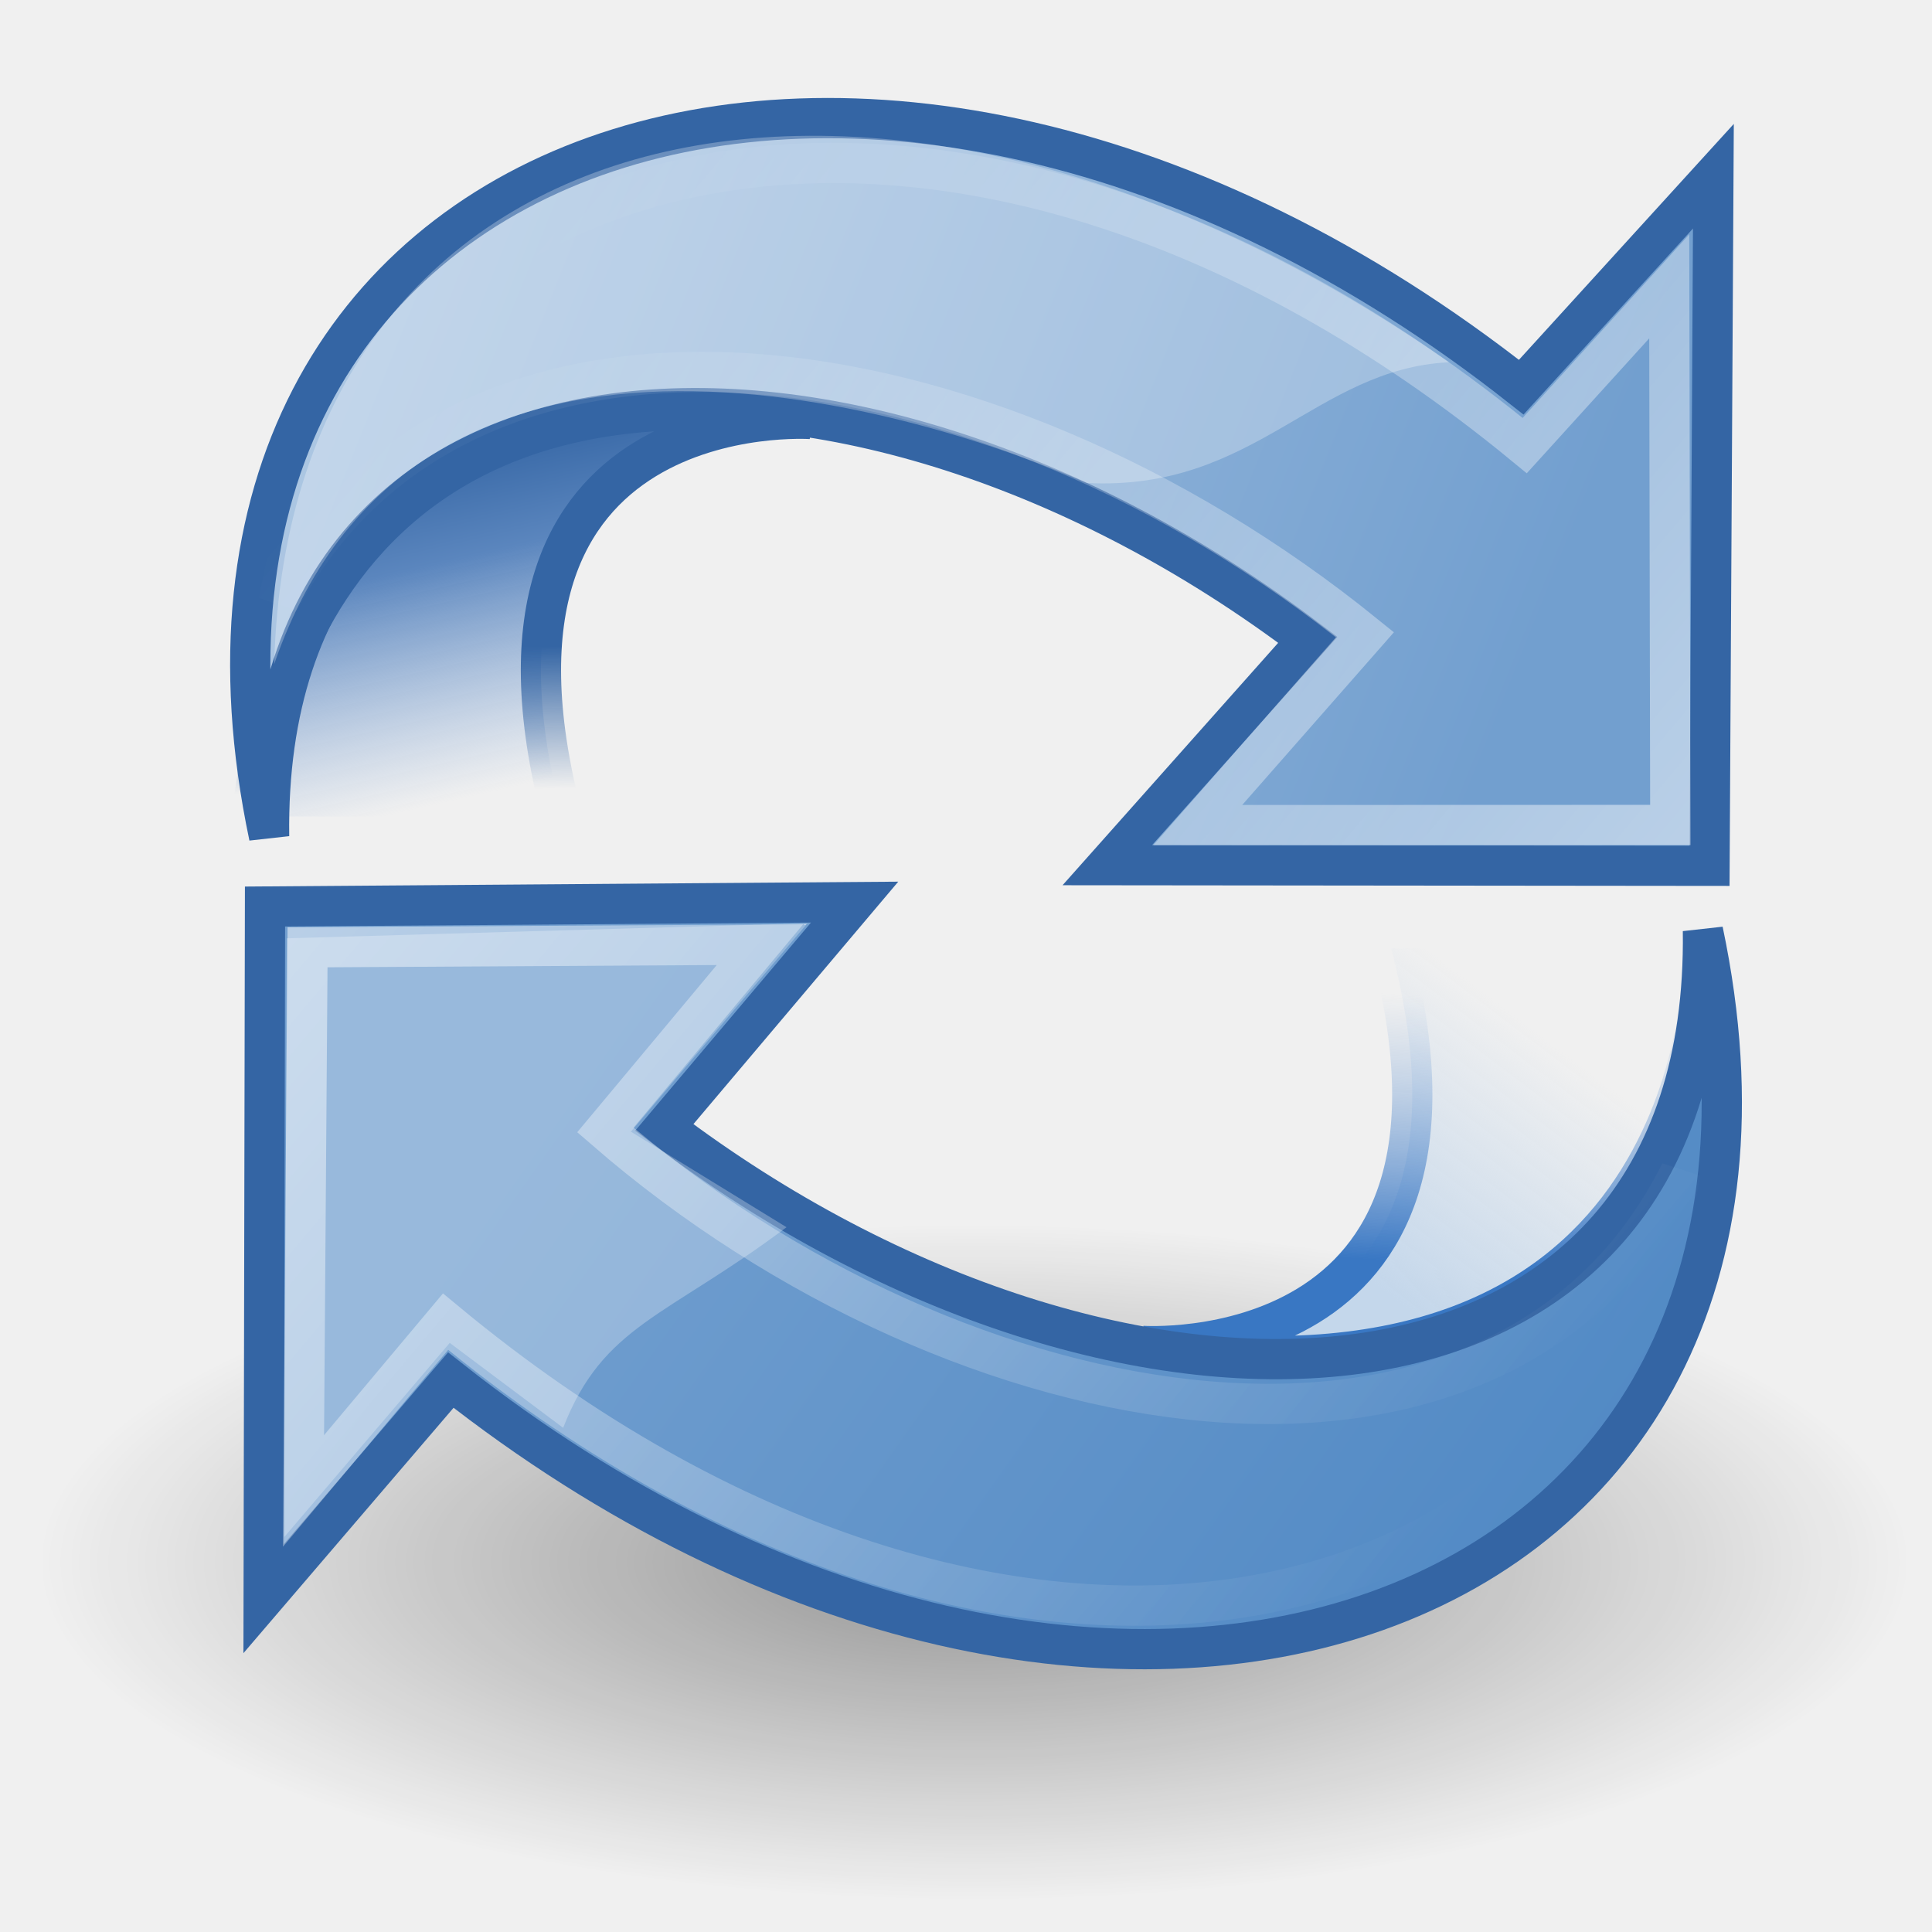
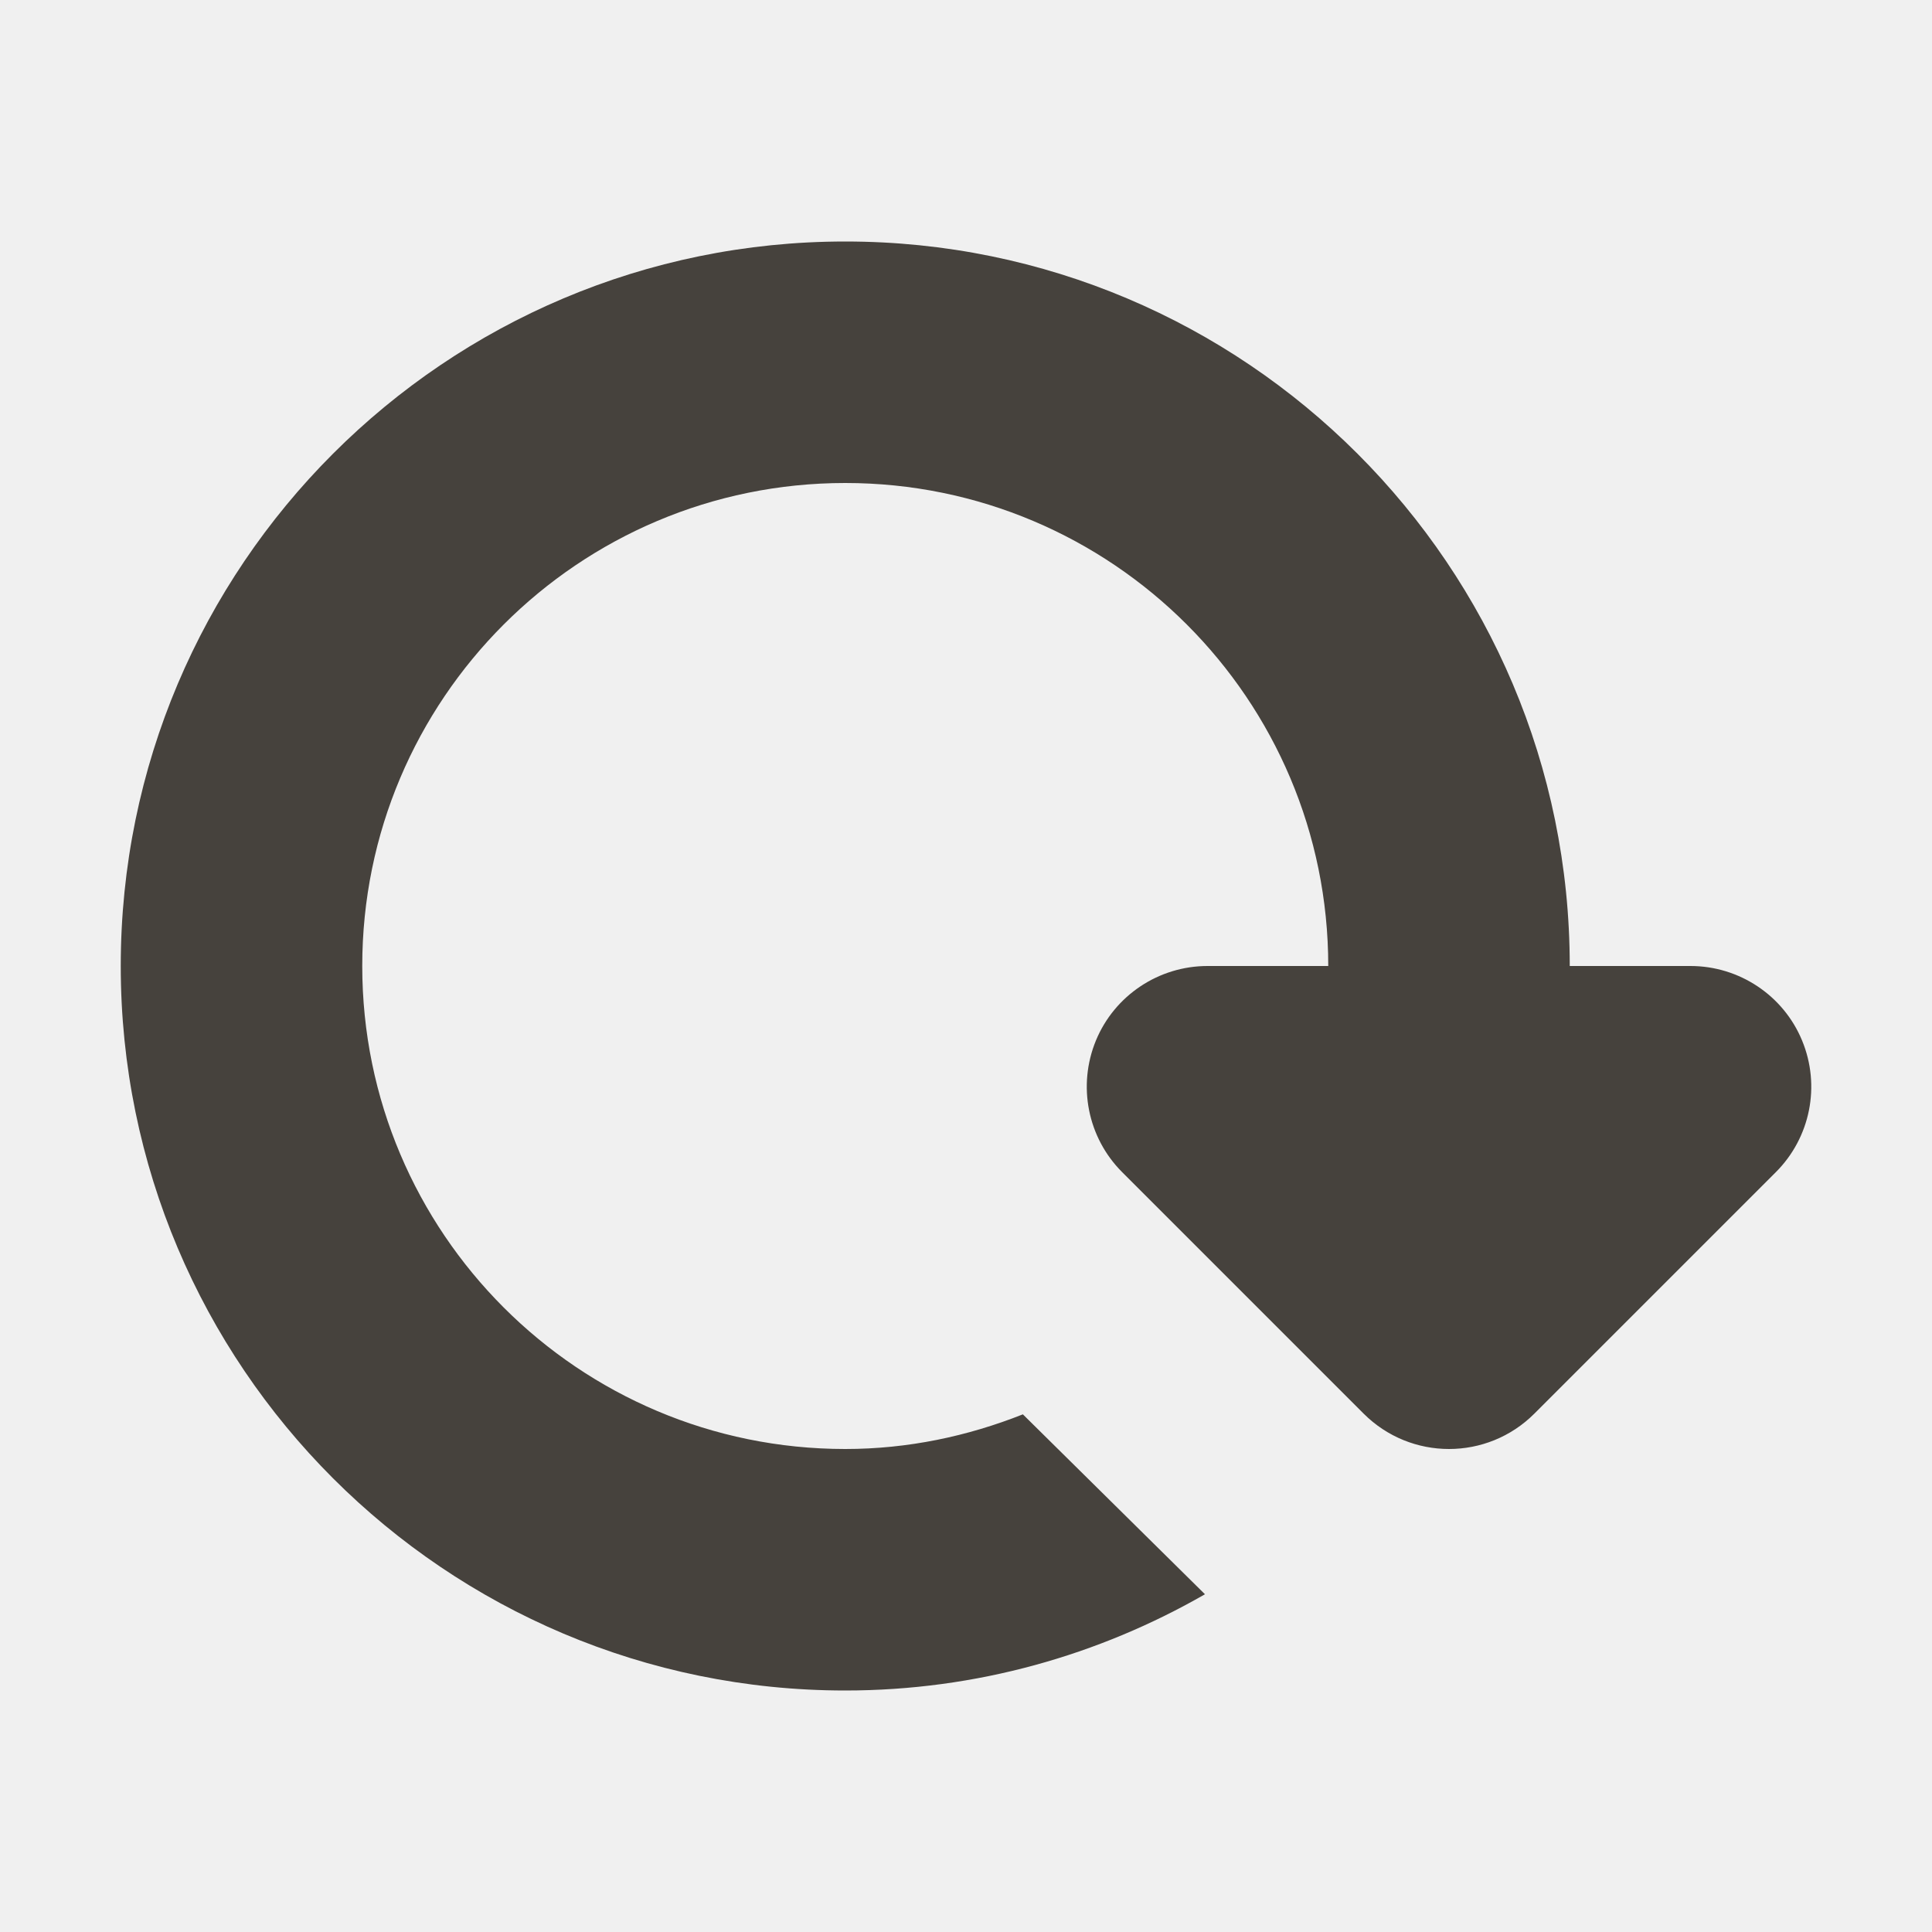
- <svg xmlns="http://www.w3.org/2000/svg" xmlns:xlink="http://www.w3.org/1999/xlink" width="48px" height="48px" id="svg11300">
-   <defs id="defs3">
-     <linearGradient id="linearGradient2690">
-       <stop style="stop-color:#c4d7eb;stop-opacity:1;" offset="0" id="stop2692" />
-       <stop style="stop-color:#c4d7eb;stop-opacity:0;" offset="1" id="stop2694" />
-     </linearGradient>
-     <linearGradient id="linearGradient2682">
-       <stop style="stop-color:#3977c3;stop-opacity:1;" offset="0" id="stop2684" />
-       <stop style="stop-color:#89aedc;stop-opacity:0;" offset="1" id="stop2686" />
-     </linearGradient>
-     <linearGradient id="linearGradient2402">
-       <stop style="stop-color:#729fcf;stop-opacity:1;" offset="0" id="stop2404" />
-       <stop style="stop-color:#528ac5;stop-opacity:1;" offset="1" id="stop2406" />
-     </linearGradient>
-     <linearGradient id="linearGradient2380">
-       <stop style="stop-color:#b9cfe7;stop-opacity:1" offset="0" id="stop2382" />
-       <stop style="stop-color:#729fcf;stop-opacity:1" offset="1" id="stop2384" />
-     </linearGradient>
-     <linearGradient id="linearGradient2871">
-       <stop style="stop-color:#3465a4;stop-opacity:1;" offset="0" id="stop2873" />
-       <stop style="stop-color:#3465a4;stop-opacity:1" offset="1" id="stop2875" />
-     </linearGradient>
-     <linearGradient id="linearGradient2847">
-       <stop style="stop-color:#3465a4;stop-opacity:1;" offset="0" id="stop2849" />
-       <stop style="stop-color:#3465a4;stop-opacity:0;" offset="1" id="stop2851" />
-     </linearGradient>
-     <linearGradient id="linearGradient2831">
-       <stop style="stop-color:#3465a4;stop-opacity:1;" offset="0" id="stop2833" />
-       <stop id="stop2855" offset="0.333" style="stop-color:#5b86be;stop-opacity:1;" />
-       <stop style="stop-color:#83a8d8;stop-opacity:0;" offset="1" id="stop2835" />
-     </linearGradient>
-     <linearGradient id="linearGradient2797">
-       <stop style="stop-color:#ffffff;stop-opacity:1;" offset="0" id="stop2799" />
-       <stop style="stop-color:#ffffff;stop-opacity:0;" offset="1" id="stop2801" />
-     </linearGradient>
-     <linearGradient id="linearGradient8662">
-       <stop style="stop-color:#000000;stop-opacity:1;" offset="0" id="stop8664" />
-       <stop style="stop-color:#000000;stop-opacity:0;" offset="1" id="stop8666" />
-     </linearGradient>
-     <linearGradient xlink:href="#linearGradient2831" id="linearGradient1486" gradientUnits="userSpaceOnUse" gradientTransform="translate(0.465413,-0.277593)" x1="13.479" y1="10.612" x2="15.419" y2="19.115" />
-     <linearGradient xlink:href="#linearGradient2847" id="linearGradient1488" gradientUnits="userSpaceOnUse" gradientTransform="matrix(-1,0,0,-1,47.52791,45.84741)" x1="37.128" y1="29.73" x2="37.065" y2="26.194" />
-     <linearGradient xlink:href="#linearGradient2797" id="linearGradient1491" gradientUnits="userSpaceOnUse" x1="5.965" y1="26.048" x2="52.854" y2="26.048" />
-     <linearGradient xlink:href="#linearGradient2797" id="linearGradient1493" gradientUnits="userSpaceOnUse" x1="5.965" y1="26.048" x2="52.854" y2="26.048" />
-     <linearGradient xlink:href="#linearGradient2871" id="linearGradient1501" gradientUnits="userSpaceOnUse" x1="46.835" y1="45.264" x2="45.38" y2="50.94" />
-     <radialGradient xlink:href="#linearGradient8662" id="radialGradient1503" gradientUnits="userSpaceOnUse" gradientTransform="matrix(1,0,0,0.536723,-9.680928e-14,16.87306)" cx="24.837" cy="36.421" fx="24.837" fy="36.421" r="15.645" />
-     <linearGradient xlink:href="#linearGradient2380" id="linearGradient2386" x1="62.514" y1="36.061" x2="15.985" y2="20.609" gradientUnits="userSpaceOnUse" />
-     <linearGradient xlink:href="#linearGradient2402" id="linearGradient2408" x1="18.936" y1="23.668" x2="53.589" y2="26.649" gradientUnits="userSpaceOnUse" />
-     <linearGradient xlink:href="#linearGradient2682" id="linearGradient2688" x1="36.714" y1="31.456" x2="37.124" y2="24.842" gradientUnits="userSpaceOnUse" />
-     <linearGradient xlink:href="#linearGradient2690" id="linearGradient2696" x1="32.648" y1="30.749" x2="37.124" y2="24.842" gradientUnits="userSpaceOnUse" />
-   </defs>
-   <g id="layer1">
-     <path transform="matrix(-1.489736,0,0,-1.001252,61.20865,75.2819)" d="M 40.482 36.421 A 15.645 8.397 0 1 1  9.192,36.421 A 15.645 8.397 0 1 1  40.482 36.421 z" id="path8660" style="opacity:0.383;color:#000000;fill:url(#radialGradient1503);fill-opacity:1;fill-rule:evenodd;stroke:none;stroke-width:1;stroke-linecap:butt;stroke-linejoin:miter;marker:none;marker-start:none;marker-mid:none;marker-end:none;stroke-miterlimit:10;stroke-dasharray:none;stroke-dashoffset:0;stroke-opacity:1;visibility:visible;display:inline;overflow:visible" />
-     <path style="color:#000000;fill:url(#linearGradient1486);fill-opacity:1;fill-rule:nonzero;stroke:url(#linearGradient1488);stroke-width:1;stroke-linecap:butt;stroke-linejoin:miter;marker:none;marker-start:none;marker-mid:none;marker-end:none;stroke-miterlimit:4;stroke-dasharray:none;stroke-dashoffset:0;stroke-opacity:1;visibility:visible;display:block;overflow:visible" d="M 20.153,10.41 C 20.153,10.41 11.215,9.785 13.965,20.285 L 6.278,20.285 C 6.278,20.285 6.778,8.41 20.153,10.41 z " id="path2865" />
-     <g id="g1878" transform="matrix(-0.579051,-0.489228,-0.489228,0.579051,56.91585,13.37137)" style="fill:url(#linearGradient2386);fill-opacity:1.0;stroke:#3465a4;stroke-opacity:1">
-       <path id="path1880" d="M 44.307,50.23 C 62.821,35.819 49.665,13.412 22.462,12.498 L 22.114,3.152 L 7.625,20.497 L 22.714,33.219 C 22.714,33.219 22.462,23.338 22.462,23.338 C 41.292,24.337 55.444,37.41 44.307,50.23 z " style="opacity:1;color:#000000;fill:url(#linearGradient2386);fill-opacity:1.0;fill-rule:nonzero;stroke:url(#linearGradient1501);stroke-width:1.319;stroke-linecap:butt;stroke-linejoin:miter;marker:none;marker-start:none;marker-mid:none;marker-end:none;stroke-miterlimit:4;stroke-dasharray:none;stroke-dashoffset:0;stroke-opacity:1;visibility:visible;display:block;overflow:visible" />
-     </g>
-     <path id="path2839" d="M 28.375,33.438 C 28.375,33.438 37.312,34.062 34.562,23.562 L 42.338,23.562 C 42.338,25.065 41.75,35.438 28.375,33.438 z " style="color:#000000;fill:url(#linearGradient2696);fill-opacity:1.0;fill-rule:nonzero;stroke:url(#linearGradient2688);stroke-width:1;stroke-linecap:butt;stroke-linejoin:miter;marker:none;marker-start:none;marker-mid:none;marker-end:none;stroke-miterlimit:4;stroke-dasharray:none;stroke-dashoffset:0;stroke-opacity:1;visibility:visible;display:block;overflow:visible" />
-     <g style="color:#000000;fill:url(#linearGradient2408);fill-opacity:1.0;fill-rule:nonzero;stroke:url(#linearGradient1501);stroke-width:1.319;stroke-linecap:butt;stroke-linejoin:miter;marker:none;marker-start:none;marker-mid:none;marker-end:none;stroke-miterlimit:4;stroke-dasharray:none;stroke-dashoffset:0;stroke-opacity:1;visibility:visible;display:block;overflow:visible;opacity:1" transform="matrix(0.579051,0.489228,0.489228,-0.579051,-7.921023,30.53599)" id="g2779">
-       <path style="opacity:1;color:#000000;fill:url(#linearGradient2408);fill-opacity:1.0;fill-rule:nonzero;stroke:url(#linearGradient1501);stroke-width:1.319;stroke-linecap:butt;stroke-linejoin:miter;marker:none;marker-start:none;marker-mid:none;marker-end:none;stroke-miterlimit:4;stroke-dasharray:none;stroke-dashoffset:0;stroke-opacity:1;visibility:visible;display:block;overflow:visible" d="M 44.307,50.23 C 62.821,35.819 49.665,13.412 22.462,12.498 L 22.399,3.069 L 7.794,20.424 L 22.462,33.006 C 22.462,33.006 22.462,23.338 22.462,23.338 C 41.292,24.337 55.444,37.41 44.307,50.23 z " id="path2781" />
-     </g>
-     <path style="opacity:0.272;color:#000000;fill:#ffffff;fill-opacity:1;fill-rule:nonzero;stroke:none;stroke-width:1;stroke-linecap:round;stroke-linejoin:miter;marker:none;marker-start:none;marker-mid:none;marker-end:none;stroke-miterlimit:4;stroke-dasharray:none;stroke-dashoffset:0;stroke-opacity:1;visibility:visible;display:inline;overflow:visible" d="M 7.062,38.188 L 7.125,23.312 L 20.062,22.938 L 15.674,28.116 L 19.541,30.49 C 16.541,32.74 14.991,32.912 13.991,35.474 L 11.174,33.364 L 7.062,38.188 z " id="path2791" />
-     <g id="g2793" transform="matrix(0.508536,0.429651,0.429651,-0.508536,-3.973188,30.54119)" style="opacity:0.5;fill:none;fill-opacity:1;stroke:#ffffff;stroke-opacity:1">
-       <path id="path2795" d="M 51.09,45.944 C 60.21,30.724 46.632,12.201 19.485,11.949 L 19.513,3.703 L 6.534,19.297 L 19.368,30.269 C 19.368,30.269 19.423,21.262 19.423,21.262 C 36.951,21.038 54.618,31.365 51.09,45.944 z " style="opacity:1;color:#000000;fill:none;fill-opacity:1;fill-rule:nonzero;stroke:url(#linearGradient1493);stroke-width:1.502;stroke-linecap:butt;stroke-linejoin:miter;marker:none;marker-start:none;marker-mid:none;marker-end:none;stroke-miterlimit:4;stroke-dasharray:none;stroke-dashoffset:0;stroke-opacity:1;visibility:visible;display:block;overflow:visible" />
-     </g>
-     <g style="opacity:0.5;fill:none;fill-opacity:1;stroke:#ffffff;stroke-opacity:1" transform="matrix(-0.508536,-0.429651,-0.429651,0.508536,53.049,13.36548)" id="g2805">
-       <path style="opacity:1;color:#000000;fill:none;fill-opacity:1;fill-rule:nonzero;stroke:url(#linearGradient1491);stroke-width:1.502;stroke-linecap:butt;stroke-linejoin:miter;marker:none;marker-start:none;marker-mid:none;marker-end:none;stroke-miterlimit:4;stroke-dasharray:none;stroke-dashoffset:0;stroke-opacity:1;visibility:visible;display:block;overflow:visible" d="M 51.39,46.506 C 60.51,31.286 47.051,12.432 19.628,12.07 L 19.343,4.051 L 6.341,19.379 L 19.809,30.765 C 19.809,30.765 19.627,21.311 19.627,21.311 C 37.872,21.693 54.411,32.237 51.39,46.506 z " id="path2807" />
-     </g>
-     <path style="opacity:0.272;color:#000000;fill:#ffffff;fill-opacity:1;fill-rule:nonzero;stroke:none;stroke-width:1;stroke-linecap:round;stroke-linejoin:miter;marker:none;marker-start:none;marker-mid:none;marker-end:none;stroke-miterlimit:4;stroke-dasharray:none;stroke-dashoffset:0;stroke-opacity:1;visibility:visible;display:inline;overflow:visible" d="M 6.812,16.5 C 10.406,6.059 23.256,10.355 27,12 C 31.175,12.211 32.675,9.165 36,9 C 21.95,-0.79 7.188,2.5 6.812,16.5 z " id="path2811" />
-   </g>
+ <svg xmlns="http://www.w3.org/2000/svg" version="1.1" id="Layer_1" x="0px" y="0px" width="48px" height="48px" viewBox="0 0 48 48" enable-background="new 0 0 16 16" xml:space="preserve" fill="#46423D">
+   <path d="M 44.772,25.851 C 45.237,26.973 44.979,28.263 44.121,29.121 L 38.121,35.121 C 37.536,35.706 36.768,36.00 36.00,36.00 C 35.232,36.00 34.464,35.706 33.879,35.121 L 27.879,29.121 C 27.021,28.263 26.766,26.973 27.228,25.851 C 27.69,24.732 28.788,24.00 30.00,24.00 L 33.00,24.00 C 33.00,17.373 27.627,12.00 21.00,12.00 C 14.373,12.00 9.00,17.373 9.00,24.00 C 9.00,30.627 14.373,36.00 21.00,36.00 C 22.563,36.00 24.042,35.682 25.413,35.139 L 29.937,39.609 C 27.303,41.121 24.255,42.00 21.00,42.00 C 11.061,42.00 3.00,33.939 3.00,24.00 C 3.00,14.061 11.061,6.00 21.00,6.00 C 30.939,6.00 39.00,14.061 39.00,24.00 L 42.00,24.00 C 43.212,24.00 44.31,24.732 44.772,25.851 Z" />
</svg>
